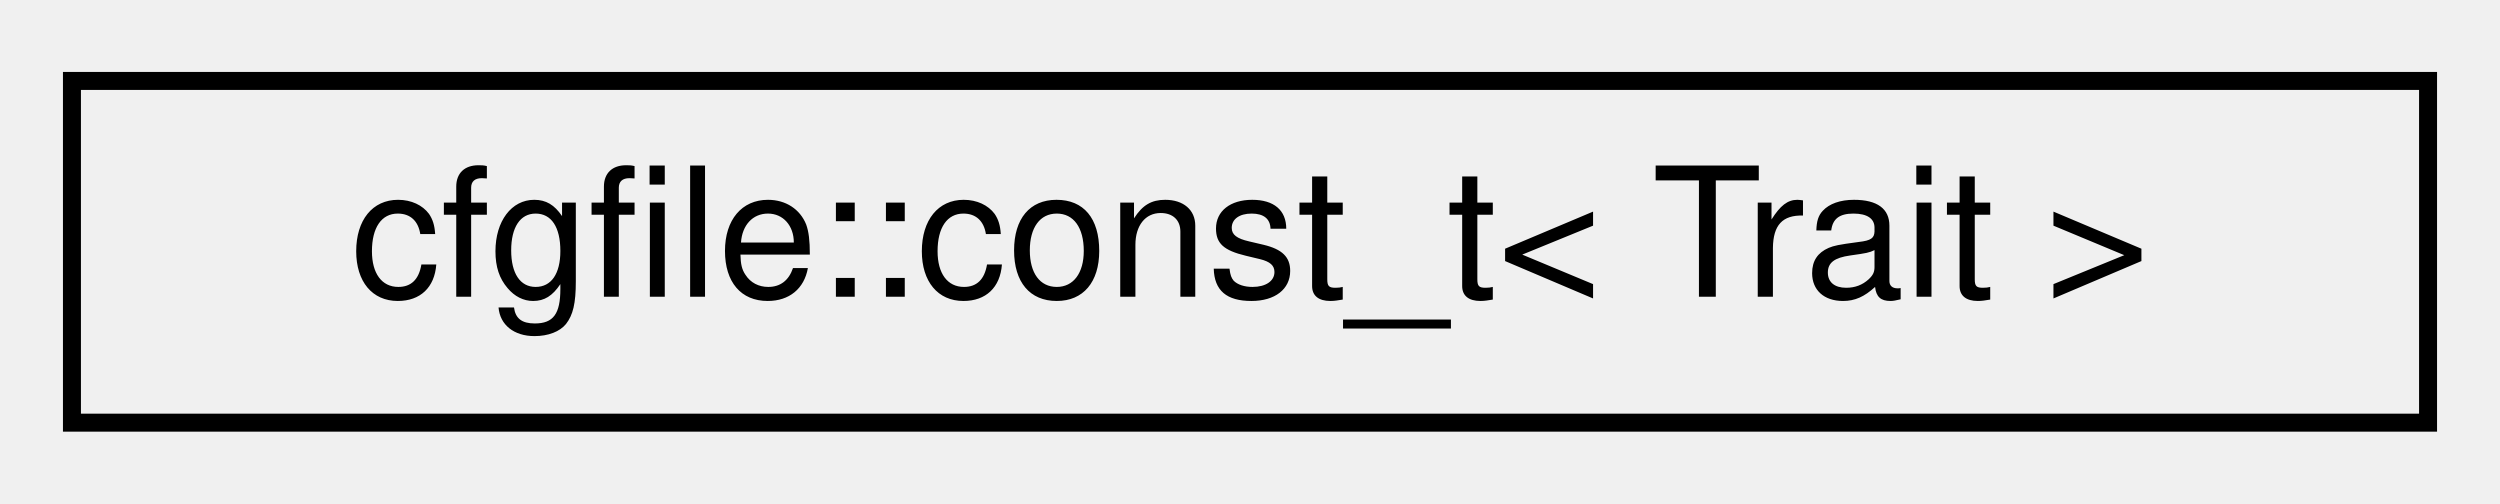
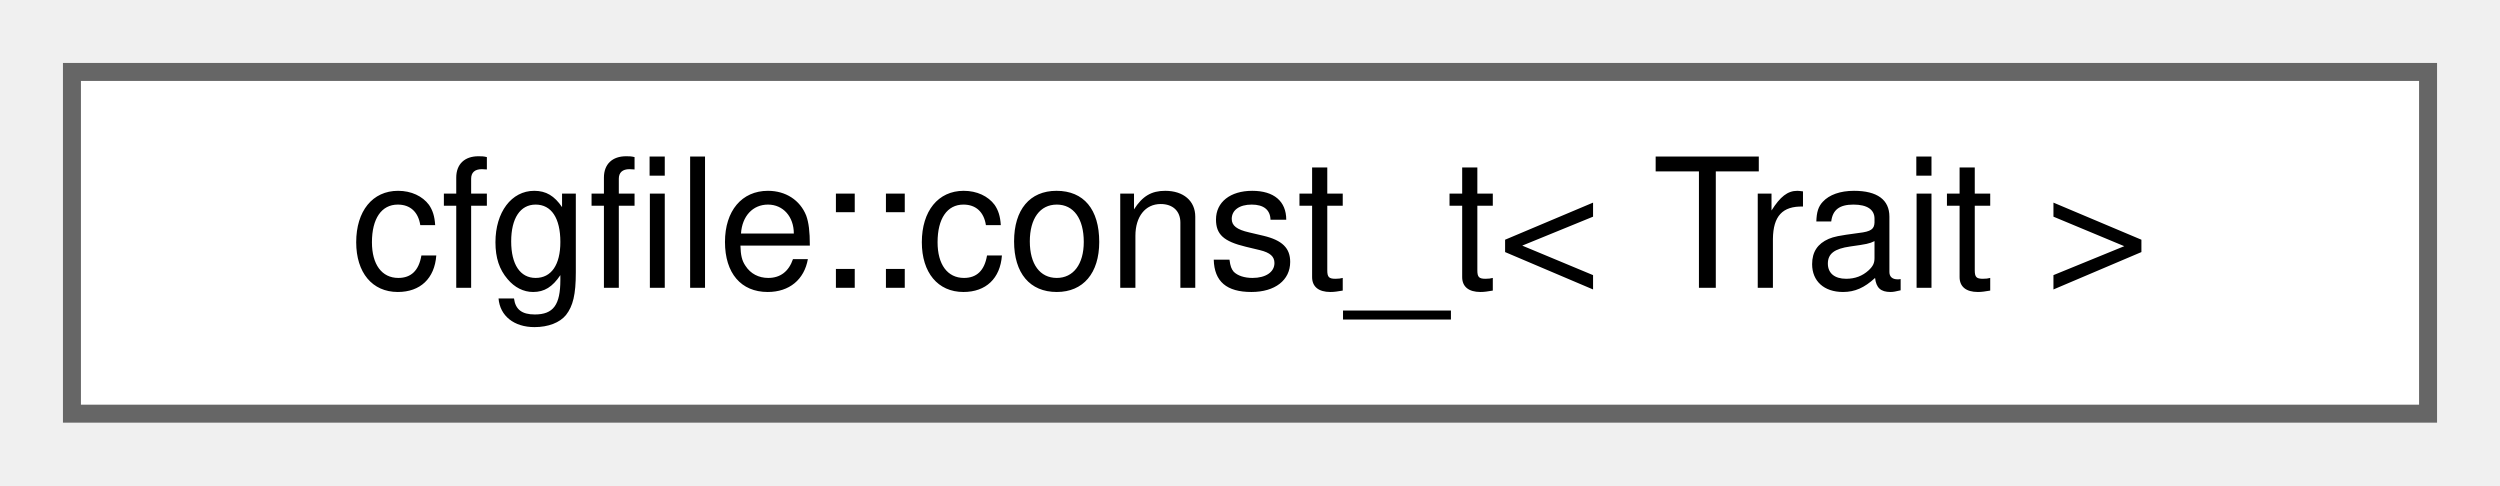
- <svg xmlns="http://www.w3.org/2000/svg" xmlns:xlink="http://www.w3.org/1999/xlink" width="139pt" height="28pt" viewBox="0.00 0.00 139.00 28.00">
-   <g id="graph0" class="graph" transform="scale(1 1) rotate(0) translate(4 24)">
-     <g id="node1" class="node">
-       <g id="a_node1">
+ <svg xmlns="http://www.w3.org/2000/svg" xmlns:xlink="http://www.w3.org/1999/xlink" width="139pt" height="27pt" viewBox="0.00 0.00 139.00 27.00">
+   <g id="graph0" class="graph" transform="scale(1 1) rotate(0) translate(4 23)">
+     <g id="Node000000" class="node">
+       <g id="a_Node000000">
        <a xlink:href="structcfgfile_1_1const__t.html" target="_top" xlink:title=" ">
-           <polygon fill="none" stroke="black" points="0,-0.5 0,-19.5 131,-19.5 131,-0.5 0,-0.5" />
-           <text text-anchor="middle" x="65.5" y="-7.5" font-family="Helvetica,sans-Serif" font-size="10.00">cfgfile::const_t&lt; Trait &gt;</text>
+           <polygon fill="white" stroke="#666666" points="131,-19 0,-19 0,0 131,0 131,-19" />
+           <text text-anchor="middle" x="65.5" y="-7" font-family="Helvetica,sans-Serif" font-size="10.00">cfgfile::const_t&lt; Trait &gt;</text>
        </a>
      </g>
    </g>
  </g>
</svg>
